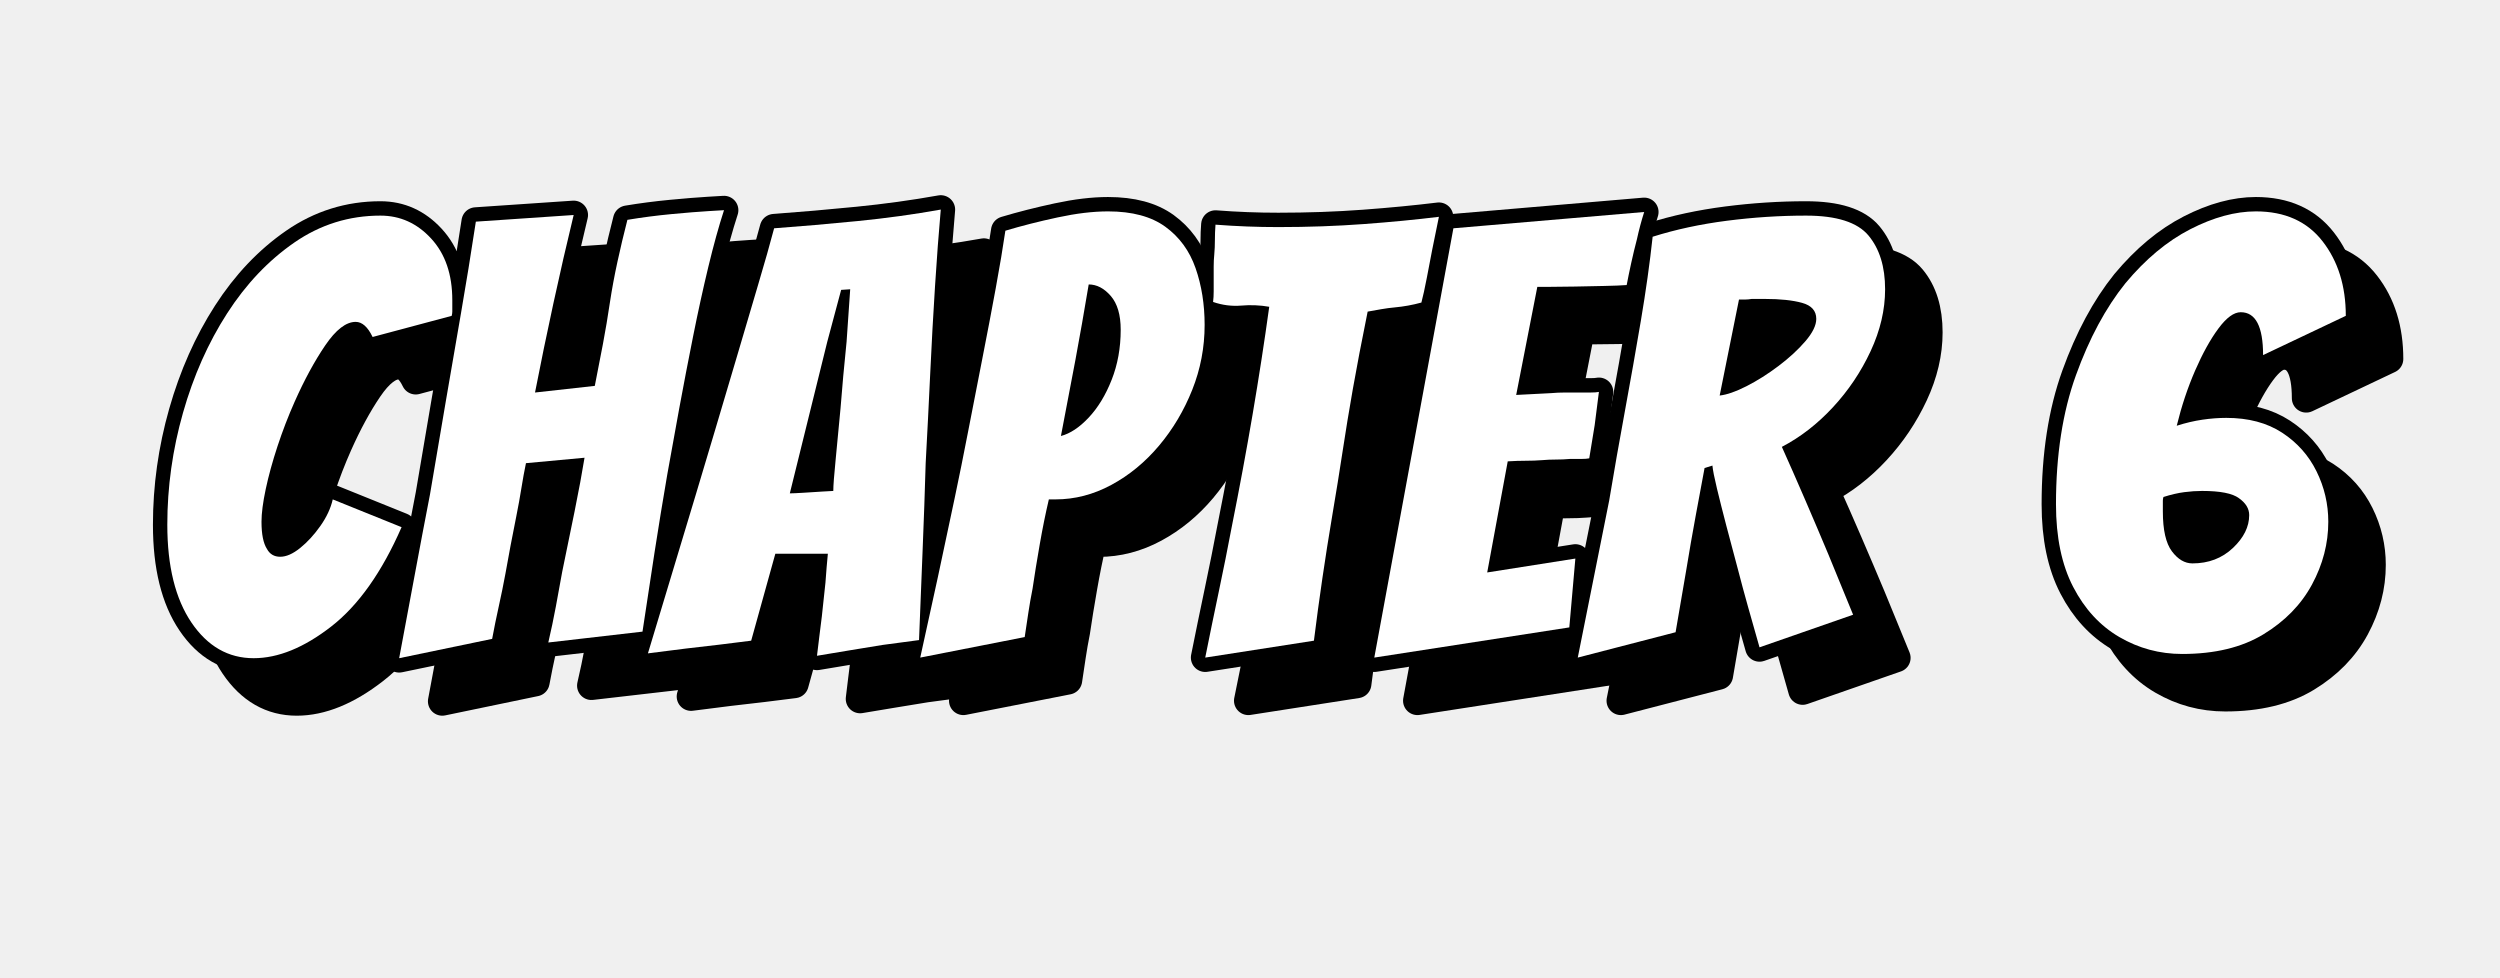
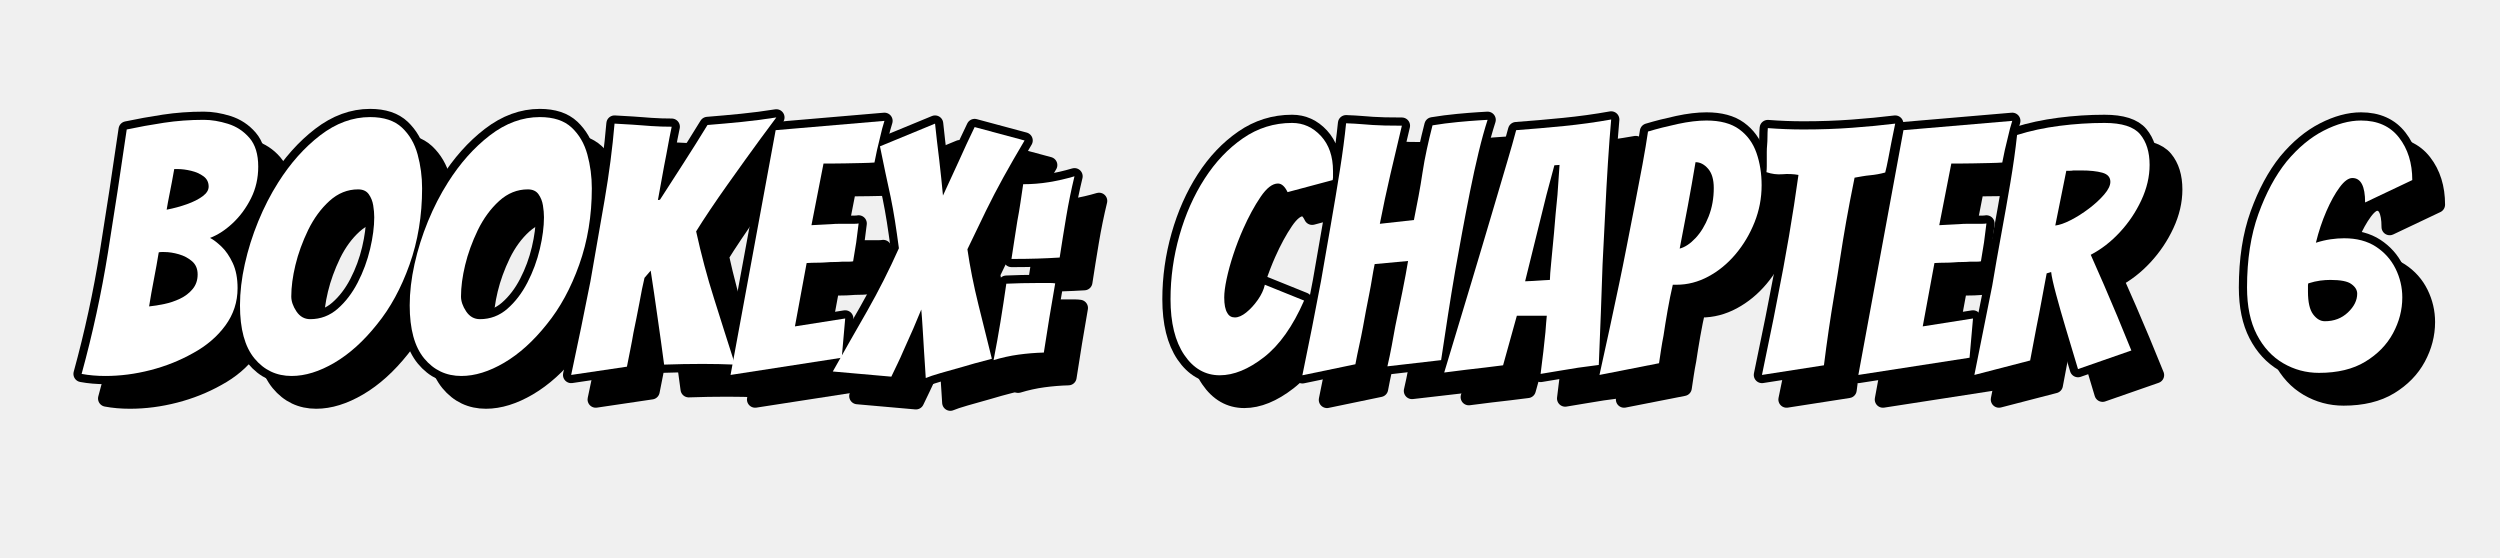
- <svg xmlns="http://www.w3.org/2000/svg" viewBox="0 0 173.9 68.0" width="173.9" height="68.0">
-   <g transform="translate(13.0, 48.7) scale(0.042, -0.042)" fill="#000" stroke="#000" stroke-width="47.6" stroke-linejoin="round">
+ <svg xmlns="http://www.w3.org/2000/svg" viewBox="0 0 305.0 68.0" width="305.0" height="68.0">
+   <g transform="translate(13, 48.7) scale(0.042, -0.042)" fill="#000" stroke="#000" stroke-width="47.6" stroke-linejoin="round">
    <g transform="translate(0, 0)">
+       <path d="M68 -4Q31 -4 -1 2Q47 177 75.5 354.5Q104 532 130 712Q182 723 238.0 731.5Q294 740 354 740Q387 740 424.0 728.5Q461 717 486.5 687.5Q512 658 512 604Q512 554 491.0 512.0Q470 470 438.0 440.0Q406 410 372 397Q386 390 405.0 372.0Q424 354 438.0 324.0Q452 294 452 251Q452 191 416.5 142.5Q381 94 322 62Q265 30 199.0 13.0Q133 -4 68 -4ZM246 479Q277 485 305.0 495.0Q333 505 350.5 518.0Q368 531 368 546Q368 565 353.0 576.0Q338 587 317.0 592.0Q296 597 278 597H268Q261 557 255.0 527.5Q249 498 246 479ZM195 198Q215 200 239.0 205.0Q263 210 285.0 220.5Q307 231 321.5 248.5Q336 266 336 291Q336 315 320.0 329.0Q304 343 281.5 349.5Q259 356 239 356H231Q226 356 223 355Q217 318 209.0 277.0Q201 236 195 198Z" />
+     </g>
+     <g transform="translate(428, 0)">
+       <path d="M181 -4Q115 -4 73.0 47.0Q31 98 31 201Q31 258 45.0 321.0Q59 384 84.0 445.0Q109 506 142 558Q195 642 264.0 695.0Q333 748 409 748Q469 748 501.5 717.5Q534 687 547.0 639.5Q560 592 560 541Q560 422 523.5 319.5Q487 217 429 146Q371 73 305.5 34.5Q240 -4 181 -4ZM235 161Q280 161 314.5 191.0Q349 221 373.0 267.5Q397 314 409.0 365.0Q421 416 421 457Q421 473 418.0 491.5Q415 510 405.0 524.0Q395 538 374 538Q328 538 291.0 504.5Q254 471 229 420Q204 368 192.0 318.0Q180 268 180 227Q180 206 195.0 183.5Q210 161 235 161Z" />
+     </g>
+     <g transform="translate(921, 0)">
+       <path d="M181 -4Q115 -4 73.0 47.0Q31 98 31 201Q31 258 45.0 321.0Q59 384 84.0 445.0Q109 506 142 558Q195 642 264.0 695.0Q333 748 409 748Q469 748 501.5 717.5Q534 687 547.0 639.5Q560 592 560 541Q560 422 523.5 319.5Q487 217 429 146Q371 73 305.5 34.5Q240 -4 181 -4ZM235 161Q280 161 314.5 191.0Q349 221 373.0 267.5Q397 314 409.0 365.0Q421 416 421 457Q421 473 418.0 491.5Q415 510 405.0 524.0Q395 538 374 538Q328 538 291.0 504.5Q254 471 229 420Q204 368 192.0 318.0Q180 268 180 227Q180 206 195.0 183.5Q210 161 235 161Z" />
+     </g>
+     <g transform="translate(1414, 0)">
+       <path d="M7 -1Q22 69 36.0 137.0Q50 205 63 271Q84 390 104.0 506.5Q124 623 133 729L185 726Q199 725 212.5 724.0Q226 723 239 722Q254 721 269.0 720.5Q284 720 299 720Q297 712 292.5 688.0Q288 664 283.5 639.5Q279 615 277 606L259 507L265 508Q294 553 332.0 612.0Q370 671 403 725Q453 729 503.0 734.0Q553 739 603 747Q580 716 557.0 685.0Q534 654 512 623Q489 591 462.0 553.0Q435 515 410.5 478.5Q386 442 370 416Q381 366 394.0 317.0Q407 268 422 221Q437 174 452.0 126.0Q467 78 483 29Q460 30 436.0 30.5Q412 31 389 31Q360 31 333.0 30.5Q306 30 277 29Q273 61 268.0 95.5Q263 130 258 166Q253 201 248.0 235.5Q243 270 238 302L220 281Q213 252 205 207Q201 185 196.5 163.5Q192 142 188 122Q184 98 179.0 73.5Q174 49 169 23Z" />
+     </g>
+     <g transform="translate(1876, 0)">
+       <path d="M8 -1 139 710 455 737Q448 715 443 692Q438 673 433.5 652.5Q429 632 426 616Q413 615 389.0 614.5Q365 614 340.0 613.5Q315 613 297.0 613.0Q279 613 278 613L243 434L301 437Q312 438 323.5 438.0Q335 438 346 438Q357 438 366.0 438.0Q375 438 380 439Q378 425 376.5 411.5Q375 398 373 384L364 329Q359 328 351.0 328.0Q343 328 332 328Q321 327 309.0 327.0Q297 327 286 326Q273 325 259.0 325.0Q245 325 229 324L195 140L341 163L331 49Z" />
+     </g>
+     <g transform="translate(2217, 0)">
+       <path d="M234 -10Q233 10 231.5 29.5Q230 49 229 68Q228 85 227.0 101.5Q226 118 225 134Q224 151 223.0 164.5Q222 178 221 189L198 134Q191 118 183.5 101.5Q176 85 169 69Q161 50 152.0 31.5Q143 13 134 -6L-36 9Q-11 53 14.0 97.5Q39 142 64 185Q89 229 112.0 274.5Q135 320 156 367Q150 412 144.5 447.0Q139 482 132 516Q125 548 117.0 585.5Q109 623 101 663L261 729Q266 681 273 625Q276 597 279.0 570.5Q282 544 284 520L330 620Q341 645 352.5 669.5Q364 694 376 719L521 680Q486 621 459.5 573.0Q433 525 409.0 476.0Q385 427 355 364Q366 288 387.0 203.0Q408 118 426 46Q424 45 402.0 39.5Q380 34 343 23Q307 13 277.5 4.5Q248 -4 234 -10Z" />
+     </g>
+     <g transform="translate(2628, 0)">
+       <path d="M72 336Q76 364 80.5 391.5Q85 419 89 446Q94 472 98.0 499.0Q102 526 106 553Q144 553 181.0 559.0Q218 565 255 576Q241 518 231.0 458.5Q221 399 212 340Q180 338 147.5 337.0Q115 336 84 336ZM20 42Q31 98 40.0 153.0Q49 208 57 264Q79 265 101.5 265.5Q124 266 146 266H173Q180 266 186.0 266.0Q192 266 199 265Q195 240 190.5 215.0Q186 190 182 165Q178 140 174.0 114.5Q170 89 166 64Q129 63 92.5 58.0Q56 53 20 42Z" />
+     </g>
+     <g transform="translate(3123.0, 0)">
      <path d="M182 -2Q119 -2 79.0 57.0Q39 116 39 219Q39 313 65.0 404.5Q91 496 138 569Q185 642 249.5 686.5Q314 731 392 731Q441 731 476.0 693.0Q511 655 511 591V579Q511 575 511.0 572.0Q511 569 510 565L379 530Q367 555 351 555Q327 555 300.5 516.0Q274 477 250 423Q234 387 221.5 349.0Q209 311 202.0 278.0Q195 245 195 224Q195 193 204 179Q211 166 226 166Q241 166 259.0 180.5Q277 195 292.5 217.0Q308 239 313 261L427 215Q378 103 310.5 50.5Q243 -2 182 -2Z" />
    </g>
-     <g transform="translate(414, 0)">
-       <path d="M9 -2Q22 67 34.5 134.5Q47 202 60 269Q74 352 86.5 425.0Q99 498 111.5 570.0Q124 642 136 721L298 732Q281 662 264.5 586.0Q248 510 234 438L333 449Q340 484 346.5 518.5Q353 553 358 587Q363 620 370.5 654.5Q378 689 387 724Q423 730 460.0 733.5Q497 737 522.0 738.5Q547 740 547 740Q534 700 521.0 646.0Q508 592 496.0 532.0Q484 472 473.0 412.5Q462 353 453 302Q442 238 432.0 173.5Q422 109 412 42L256 24Q263 54 268.5 83.5Q274 113 279 141Q289 189 299.5 241.0Q310 293 316 330L219 321Q215 302 211.5 280.0Q208 258 203 233Q198 208 193.5 184.5Q189 161 185 138Q180 111 174.0 84.0Q168 57 163 30Z" />
+     <g transform="translate(3537.0, 0)">
+       <path d="M8 -2Q37 138 62 271Q76 352 90.5 435.0Q105 518 117.0 594.0Q129 670 135 730Q162 729 179.5 727.5Q197 726 212.5 725.0Q228 724 247.5 723.5Q267 723 297 723Q280 652 263.5 581.0Q247 510 233 438L332 449Q339 484 345.5 518.5Q352 553 357 587Q362 620 369.5 654.5Q377 689 386 724Q422 730 459.0 733.5Q496 737 521.0 738.5Q546 740 546 740Q533 700 520.0 646.0Q507 592 495.0 532.0Q483 472 472.0 412.5Q461 353 452 302Q441 238 431.0 173.5Q421 109 411 42L255 24Q262 54 267.5 83.5Q273 113 278 141Q288 189 298.5 241.0Q309 293 315 330L218 321Q214 302 210.5 280.0Q207 258 202 233Q197 208 192.5 184.5Q188 161 184 138Q179 111 173.0 84.0Q167 57 162 30Z" />
    </g>
-     <g transform="translate(856, 0)">
+     <g transform="translate(3978.0, 0)">
      <path d="M259 2Q261 19 263.0 35.0Q265 51 267 67L273 123Q274 137 275.0 149.0Q276 161 277 171H190L150 27Q128 24 98.0 20.5Q68 17 42 14Q26 12 10.5 10.0Q-5 8 -21 6L58 268Q72 315 90.0 375.0Q108 435 126.5 498.0Q145 561 161.5 616.5Q178 672 188 710Q256 715 326.5 722.0Q397 729 464 741Q459 685 454.5 614.5Q450 544 446.5 469.0Q443 394 439 321Q437 252 434.0 178.5Q431 105 428 28Q413 26 398.0 24.0Q383 22 368 20Q343 16 313.0 11.0Q283 6 259 2ZM214 271Q220 271 236.5 272.0Q253 273 268.0 274.0Q283 275 286 275Q286 288 290.0 328.0Q294 368 298 412Q300 438 302.5 465.5Q305 493 308 522L314 609L299 608L276 522Z" />
    </g>
-     <g transform="translate(1289, 0)">
+     <g transform="translate(4411.0, 0)">
      <path d="M-3 -1Q27 134 54 263Q65 315 76.5 374.5Q88 434 100.0 495.0Q112 556 122.0 610.5Q132 665 138 706Q178 718 224.5 728.0Q271 738 308 738Q368 738 403.0 712.5Q438 687 453.0 644.0Q468 601 468 550Q468 494 447.5 442.5Q427 391 392.5 350.0Q358 309 313.5 285.0Q269 261 221 261H210Q202 227 195.0 187.0Q188 147 183 113Q179 93 176.0 73.0Q173 53 170 33ZM230 366Q253 372 276.0 396.5Q299 421 314.0 459.0Q329 497 329 542Q329 579 312.5 598.0Q296 617 276 617Q265 551 254.0 492.0Q243 433 230 366Z" />
    </g>
-     <g transform="translate(1668, 0)">
+     <g transform="translate(4790.0, 0)">
      <path d="M90 -1Q101 54 112.5 108.5Q124 163 134 216Q172 406 196 580Q185 582 173.0 582.5Q161 583 150 582Q126 580 103 588Q104 596 104.0 605.5Q104 615 104 625Q104 636 104.0 646.5Q104 657 105 667Q106 678 106.0 690.5Q106 703 107 716Q133 714 159.0 713.0Q185 712 211 712Q285 712 352.5 717.0Q420 722 477 729L466 675L457 628Q452 602 448 587Q437 584 426.0 582.0Q415 580 404 579Q393 578 381.5 576.0Q370 574 359 572Q344 498 334.5 444.0Q325 390 317.5 340.5Q310 291 300 232Q283 131 270 27Z" />
    </g>
-     <g transform="translate(2030, 0)">
+     <g transform="translate(5152.0, 0)">
      <path d="M8 -1 139 710 455 737Q448 715 443 692Q438 673 433.5 652.5Q429 632 426 616Q413 615 389.0 614.5Q365 614 340.0 613.5Q315 613 297.0 613.0Q279 613 278 613L243 434L301 437Q312 438 323.5 438.0Q335 438 346 438Q357 438 366.0 438.0Q375 438 380 439Q378 425 376.5 411.5Q375 398 373 384L364 329Q359 328 351.0 328.0Q343 328 332 328Q321 327 309.0 327.0Q297 327 286 326Q273 325 259.0 325.0Q245 325 229 324L195 140L341 163L331 49Z" />
    </g>
-     <g transform="translate(2371, 0)">
-       <path d="M4 -1 56 259Q68 331 82.0 407.0Q96 483 108.5 557.0Q121 631 128 696Q185 714 251.0 722.5Q317 731 382 731Q458 731 485.5 698.0Q513 665 513 609Q513 558 489.0 506.5Q465 455 426.5 413.5Q388 372 342 348Q360 308 380.5 260.5Q401 213 419 170Q429 145 439.5 120.0Q450 95 460 70L305 16Q295 51 286.0 83.0Q277 115 269 146Q259 183 250.0 217.5Q241 252 234.5 279.0Q228 306 227 317L214 313Q208 281 199.5 235.0Q191 189 184 146L166 41ZM239 433Q257 435 283.5 448.5Q310 462 336.5 482.0Q363 502 381.0 523.0Q399 544 399 560Q399 580 375.5 586.5Q352 593 314 593H292Q286 592 281.0 592.0Q276 592 271 592Z" />
+     <g transform="translate(5493.0, 0)">
+       <path d="M4 -1 56 259Q68 331 82.0 407.0Q96 483 108.5 557.0Q121 631 128 696Q185 714 251.0 722.5Q317 731 382 731Q458 731 485.5 698.0Q513 665 513 609Q513 558 489.0 506.5Q465 455 426.5 413.5Q388 372 342 348Q360 308 380.5 260.5Q401 213 419 170Q429 145 439.5 120.0Q450 95 460 70L305 16L269 136Q254 186 241.5 232.5Q229 279 227 298L214 294Q211 278 207.5 259.5Q204 241 200 219Q196 197 192.0 176.5Q188 156 184 136L166 41ZM239 433Q257 435 283.5 448.5Q310 462 336.5 482.0Q363 502 381.0 523.0Q399 544 399 560Q399 580 375.5 586.5Q352 593 314 593H292Q286 592 281.0 592.0Q276 592 271 592Z" />
    </g>
-     <g transform="translate(3115, 0)">
+     <g transform="translate(6237.0, 0)">
      <path d="M261 5Q205 5 157.0 33.0Q109 61 80.5 116.0Q52 171 52 253Q52 375 85.0 466.5Q118 558 167 619Q217 679 274.5 708.5Q332 738 383 738Q455 738 493.5 688.5Q532 639 532 565L395 500Q395 571 358 571Q341 571 321.0 544.0Q301 517 282.5 474.5Q264 432 252 383Q274 390 294.5 393.0Q315 396 334 396Q389 396 426.5 371.5Q464 347 483.5 307.5Q503 268 503 224Q503 170 476.0 120.0Q449 70 395.5 37.5Q342 5 261 5ZM278 155Q318 155 345.0 180.5Q372 206 372 235Q372 251 355 263Q339 275 294 275Q280 275 264.5 273.0Q249 271 230 265Q229 262 229.0 259.0Q229 256 229 253V241Q229 195 244 175Q259 155 278 155Z" />
    </g>
  </g>
-   <g transform="translate(10.0, 45.7) scale(0.042, -0.042)" fill="#000" stroke="#000" stroke-width="47.6" stroke-linejoin="round">
+   <g transform="translate(10, 45.7) scale(0.042, -0.042)" fill="#000" stroke="#000" stroke-width="47.6" stroke-linejoin="round">
    <g transform="translate(0, 0)">
+       <path d="M68 -4Q31 -4 -1 2Q47 177 75.5 354.5Q104 532 130 712Q182 723 238.0 731.5Q294 740 354 740Q387 740 424.0 728.5Q461 717 486.5 687.5Q512 658 512 604Q512 554 491.0 512.0Q470 470 438.0 440.0Q406 410 372 397Q386 390 405.0 372.0Q424 354 438.0 324.0Q452 294 452 251Q452 191 416.5 142.5Q381 94 322 62Q265 30 199.0 13.0Q133 -4 68 -4ZM246 479Q277 485 305.0 495.0Q333 505 350.5 518.0Q368 531 368 546Q368 565 353.0 576.0Q338 587 317.0 592.0Q296 597 278 597H268Q261 557 255.0 527.5Q249 498 246 479ZM195 198Q215 200 239.0 205.0Q263 210 285.0 220.5Q307 231 321.5 248.5Q336 266 336 291Q336 315 320.0 329.0Q304 343 281.5 349.5Q259 356 239 356H231Q226 356 223 355Q217 318 209.0 277.0Q201 236 195 198Z" />
+     </g>
+     <g transform="translate(428, 0)">
+       <path d="M181 -4Q115 -4 73.0 47.0Q31 98 31 201Q31 258 45.0 321.0Q59 384 84.0 445.0Q109 506 142 558Q195 642 264.0 695.0Q333 748 409 748Q469 748 501.5 717.5Q534 687 547.0 639.5Q560 592 560 541Q560 422 523.5 319.5Q487 217 429 146Q371 73 305.5 34.5Q240 -4 181 -4ZM235 161Q280 161 314.5 191.0Q349 221 373.0 267.5Q397 314 409.0 365.0Q421 416 421 457Q421 473 418.0 491.5Q415 510 405.0 524.0Q395 538 374 538Q328 538 291.0 504.5Q254 471 229 420Q204 368 192.0 318.0Q180 268 180 227Q180 206 195.0 183.5Q210 161 235 161Z" />
+     </g>
+     <g transform="translate(921, 0)">
+       <path d="M181 -4Q115 -4 73.0 47.0Q31 98 31 201Q31 258 45.0 321.0Q59 384 84.0 445.0Q109 506 142 558Q195 642 264.0 695.0Q333 748 409 748Q469 748 501.5 717.5Q534 687 547.0 639.5Q560 592 560 541Q560 422 523.5 319.5Q487 217 429 146Q371 73 305.5 34.5Q240 -4 181 -4ZM235 161Q280 161 314.5 191.0Q349 221 373.0 267.5Q397 314 409.0 365.0Q421 416 421 457Q421 473 418.0 491.5Q415 510 405.0 524.0Q395 538 374 538Q328 538 291.0 504.5Q254 471 229 420Q204 368 192.0 318.0Q180 268 180 227Q180 206 195.0 183.5Q210 161 235 161Z" />
+     </g>
+     <g transform="translate(1414, 0)">
+       <path d="M7 -1Q22 69 36.0 137.0Q50 205 63 271Q84 390 104.0 506.5Q124 623 133 729L185 726Q199 725 212.5 724.0Q226 723 239 722Q254 721 269.0 720.5Q284 720 299 720Q297 712 292.5 688.0Q288 664 283.5 639.5Q279 615 277 606L259 507L265 508Q294 553 332.0 612.0Q370 671 403 725Q453 729 503.0 734.0Q553 739 603 747Q580 716 557.0 685.0Q534 654 512 623Q489 591 462.0 553.0Q435 515 410.5 478.5Q386 442 370 416Q381 366 394.0 317.0Q407 268 422 221Q437 174 452.0 126.0Q467 78 483 29Q460 30 436.0 30.5Q412 31 389 31Q360 31 333.0 30.5Q306 30 277 29Q273 61 268.0 95.5Q263 130 258 166Q253 201 248.0 235.5Q243 270 238 302L220 281Q213 252 205 207Q201 185 196.5 163.5Q192 142 188 122Q184 98 179.0 73.5Q174 49 169 23Z" />
+     </g>
+     <g transform="translate(1876, 0)">
+       <path d="M8 -1 139 710 455 737Q448 715 443 692Q438 673 433.5 652.5Q429 632 426 616Q413 615 389.0 614.5Q365 614 340.0 613.5Q315 613 297.0 613.0Q279 613 278 613L243 434L301 437Q312 438 323.5 438.0Q335 438 346 438Q357 438 366.0 438.0Q375 438 380 439Q378 425 376.5 411.5Q375 398 373 384L364 329Q359 328 351.0 328.0Q343 328 332 328Q321 327 309.0 327.0Q297 327 286 326Q273 325 259.0 325.0Q245 325 229 324L195 140L341 163L331 49Z" />
+     </g>
+     <g transform="translate(2217, 0)">
+       <path d="M234 -10Q233 10 231.5 29.5Q230 49 229 68Q228 85 227.0 101.5Q226 118 225 134Q224 151 223.0 164.5Q222 178 221 189L198 134Q191 118 183.5 101.5Q176 85 169 69Q161 50 152.0 31.5Q143 13 134 -6L-36 9Q-11 53 14.0 97.5Q39 142 64 185Q89 229 112.0 274.5Q135 320 156 367Q150 412 144.5 447.0Q139 482 132 516Q125 548 117.0 585.5Q109 623 101 663L261 729Q266 681 273 625Q276 597 279.0 570.5Q282 544 284 520L330 620Q341 645 352.5 669.5Q364 694 376 719L521 680Q486 621 459.5 573.0Q433 525 409.0 476.0Q385 427 355 364Q366 288 387.0 203.0Q408 118 426 46Q424 45 402.0 39.5Q380 34 343 23Q307 13 277.5 4.5Q248 -4 234 -10Z" />
+     </g>
+     <g transform="translate(2628, 0)">
+       <path d="M72 336Q76 364 80.5 391.5Q85 419 89 446Q94 472 98.0 499.0Q102 526 106 553Q144 553 181.0 559.0Q218 565 255 576Q241 518 231.0 458.5Q221 399 212 340Q180 338 147.5 337.0Q115 336 84 336ZM20 42Q31 98 40.0 153.0Q49 208 57 264Q79 265 101.5 265.5Q124 266 146 266H173Q180 266 186.0 266.0Q192 266 199 265Q195 240 190.5 215.0Q186 190 182 165Q178 140 174.0 114.5Q170 89 166 64Q129 63 92.5 58.0Q56 53 20 42Z" />
+     </g>
+     <g transform="translate(3123.0, 0)">
      <path d="M182 -2Q119 -2 79.0 57.0Q39 116 39 219Q39 313 65.0 404.5Q91 496 138 569Q185 642 249.5 686.5Q314 731 392 731Q441 731 476.0 693.0Q511 655 511 591V579Q511 575 511.0 572.0Q511 569 510 565L379 530Q367 555 351 555Q327 555 300.5 516.0Q274 477 250 423Q234 387 221.5 349.0Q209 311 202.0 278.0Q195 245 195 224Q195 193 204 179Q211 166 226 166Q241 166 259.0 180.5Q277 195 292.5 217.0Q308 239 313 261L427 215Q378 103 310.5 50.5Q243 -2 182 -2Z" />
    </g>
-     <g transform="translate(414, 0)">
-       <path d="M9 -2Q22 67 34.5 134.5Q47 202 60 269Q74 352 86.5 425.0Q99 498 111.5 570.0Q124 642 136 721L298 732Q281 662 264.5 586.0Q248 510 234 438L333 449Q340 484 346.5 518.5Q353 553 358 587Q363 620 370.5 654.5Q378 689 387 724Q423 730 460.0 733.5Q497 737 522.0 738.5Q547 740 547 740Q534 700 521.0 646.0Q508 592 496.0 532.0Q484 472 473.0 412.5Q462 353 453 302Q442 238 432.0 173.5Q422 109 412 42L256 24Q263 54 268.5 83.5Q274 113 279 141Q289 189 299.5 241.0Q310 293 316 330L219 321Q215 302 211.5 280.0Q208 258 203 233Q198 208 193.5 184.5Q189 161 185 138Q180 111 174.0 84.0Q168 57 163 30Z" />
+     <g transform="translate(3537.0, 0)">
+       <path d="M8 -2Q37 138 62 271Q76 352 90.5 435.0Q105 518 117.0 594.0Q129 670 135 730Q162 729 179.5 727.5Q197 726 212.5 725.0Q228 724 247.5 723.5Q267 723 297 723Q280 652 263.5 581.0Q247 510 233 438L332 449Q339 484 345.5 518.5Q352 553 357 587Q362 620 369.5 654.5Q377 689 386 724Q422 730 459.0 733.5Q496 737 521.0 738.5Q546 740 546 740Q533 700 520.0 646.0Q507 592 495.0 532.0Q483 472 472.0 412.5Q461 353 452 302Q441 238 431.0 173.5Q421 109 411 42L255 24Q262 54 267.5 83.5Q273 113 278 141Q288 189 298.5 241.0Q309 293 315 330L218 321Q214 302 210.5 280.0Q207 258 202 233Q197 208 192.5 184.5Q188 161 184 138Q179 111 173.0 84.0Q167 57 162 30Z" />
    </g>
-     <g transform="translate(856, 0)">
+     <g transform="translate(3978.0, 0)">
      <path d="M259 2Q261 19 263.0 35.0Q265 51 267 67L273 123Q274 137 275.0 149.0Q276 161 277 171H190L150 27Q128 24 98.0 20.5Q68 17 42 14Q26 12 10.5 10.0Q-5 8 -21 6L58 268Q72 315 90.0 375.0Q108 435 126.5 498.0Q145 561 161.5 616.5Q178 672 188 710Q256 715 326.5 722.0Q397 729 464 741Q459 685 454.5 614.5Q450 544 446.5 469.0Q443 394 439 321Q437 252 434.0 178.5Q431 105 428 28Q413 26 398.0 24.0Q383 22 368 20Q343 16 313.0 11.0Q283 6 259 2ZM214 271Q220 271 236.5 272.0Q253 273 268.0 274.0Q283 275 286 275Q286 288 290.0 328.0Q294 368 298 412Q300 438 302.5 465.5Q305 493 308 522L314 609L299 608L276 522Z" />
    </g>
-     <g transform="translate(1289, 0)">
+     <g transform="translate(4411.0, 0)">
      <path d="M-3 -1Q27 134 54 263Q65 315 76.5 374.5Q88 434 100.0 495.0Q112 556 122.0 610.5Q132 665 138 706Q178 718 224.5 728.0Q271 738 308 738Q368 738 403.0 712.5Q438 687 453.0 644.0Q468 601 468 550Q468 494 447.5 442.5Q427 391 392.5 350.0Q358 309 313.5 285.0Q269 261 221 261H210Q202 227 195.0 187.0Q188 147 183 113Q179 93 176.0 73.0Q173 53 170 33ZM230 366Q253 372 276.0 396.5Q299 421 314.0 459.0Q329 497 329 542Q329 579 312.5 598.0Q296 617 276 617Q265 551 254.0 492.0Q243 433 230 366Z" />
    </g>
-     <g transform="translate(1668, 0)">
+     <g transform="translate(4790.0, 0)">
      <path d="M90 -1Q101 54 112.5 108.5Q124 163 134 216Q172 406 196 580Q185 582 173.0 582.5Q161 583 150 582Q126 580 103 588Q104 596 104.0 605.5Q104 615 104 625Q104 636 104.0 646.5Q104 657 105 667Q106 678 106.0 690.5Q106 703 107 716Q133 714 159.0 713.0Q185 712 211 712Q285 712 352.5 717.0Q420 722 477 729L466 675L457 628Q452 602 448 587Q437 584 426.0 582.0Q415 580 404 579Q393 578 381.5 576.0Q370 574 359 572Q344 498 334.5 444.0Q325 390 317.5 340.5Q310 291 300 232Q283 131 270 27Z" />
    </g>
-     <g transform="translate(2030, 0)">
+     <g transform="translate(5152.0, 0)">
      <path d="M8 -1 139 710 455 737Q448 715 443 692Q438 673 433.5 652.5Q429 632 426 616Q413 615 389.0 614.5Q365 614 340.0 613.5Q315 613 297.0 613.0Q279 613 278 613L243 434L301 437Q312 438 323.5 438.0Q335 438 346 438Q357 438 366.0 438.0Q375 438 380 439Q378 425 376.5 411.5Q375 398 373 384L364 329Q359 328 351.0 328.0Q343 328 332 328Q321 327 309.0 327.0Q297 327 286 326Q273 325 259.0 325.0Q245 325 229 324L195 140L341 163L331 49Z" />
    </g>
-     <g transform="translate(2371, 0)">
-       <path d="M4 -1 56 259Q68 331 82.0 407.0Q96 483 108.5 557.0Q121 631 128 696Q185 714 251.0 722.5Q317 731 382 731Q458 731 485.5 698.0Q513 665 513 609Q513 558 489.0 506.5Q465 455 426.5 413.5Q388 372 342 348Q360 308 380.5 260.5Q401 213 419 170Q429 145 439.5 120.0Q450 95 460 70L305 16Q295 51 286.0 83.0Q277 115 269 146Q259 183 250.0 217.5Q241 252 234.5 279.0Q228 306 227 317L214 313Q208 281 199.5 235.0Q191 189 184 146L166 41ZM239 433Q257 435 283.5 448.5Q310 462 336.5 482.0Q363 502 381.0 523.0Q399 544 399 560Q399 580 375.5 586.5Q352 593 314 593H292Q286 592 281.0 592.0Q276 592 271 592Z" />
+     <g transform="translate(5493.0, 0)">
+       <path d="M4 -1 56 259Q68 331 82.0 407.0Q96 483 108.5 557.0Q121 631 128 696Q185 714 251.0 722.5Q317 731 382 731Q458 731 485.5 698.0Q513 665 513 609Q513 558 489.0 506.5Q465 455 426.5 413.5Q388 372 342 348Q360 308 380.5 260.5Q401 213 419 170Q429 145 439.5 120.0Q450 95 460 70L305 16L269 136Q254 186 241.5 232.5Q229 279 227 298L214 294Q211 278 207.5 259.5Q204 241 200 219Q196 197 192.0 176.5Q188 156 184 136L166 41ZM239 433Q257 435 283.5 448.5Q310 462 336.5 482.0Q363 502 381.0 523.0Q399 544 399 560Q399 580 375.5 586.5Q352 593 314 593H292Q286 592 281.0 592.0Q276 592 271 592Z" />
    </g>
-     <g transform="translate(3115, 0)">
+     <g transform="translate(6237.0, 0)">
      <path d="M261 5Q205 5 157.0 33.0Q109 61 80.5 116.0Q52 171 52 253Q52 375 85.0 466.5Q118 558 167 619Q217 679 274.5 708.5Q332 738 383 738Q455 738 493.5 688.5Q532 639 532 565L395 500Q395 571 358 571Q341 571 321.0 544.0Q301 517 282.5 474.5Q264 432 252 383Q274 390 294.5 393.0Q315 396 334 396Q389 396 426.5 371.5Q464 347 483.5 307.5Q503 268 503 224Q503 170 476.0 120.0Q449 70 395.5 37.5Q342 5 261 5ZM278 155Q318 155 345.0 180.5Q372 206 372 235Q372 251 355 263Q339 275 294 275Q280 275 264.5 273.0Q249 271 230 265Q229 262 229.0 259.0Q229 256 229 253V241Q229 195 244 175Q259 155 278 155Z" />
    </g>
  </g>
-   <g transform="translate(10.0, 45.7) scale(0.042, -0.042)" fill="#FFFFFF" stroke="none">
+   <g transform="translate(10, 45.7) scale(0.042, -0.042)" fill="#FFFFFF" stroke="none">
    <g transform="translate(0, 0)">
+       <path d="M68 -4Q31 -4 -1 2Q47 177 75.5 354.5Q104 532 130 712Q182 723 238.0 731.5Q294 740 354 740Q387 740 424.0 728.5Q461 717 486.5 687.5Q512 658 512 604Q512 554 491.0 512.0Q470 470 438.0 440.0Q406 410 372 397Q386 390 405.0 372.0Q424 354 438.0 324.0Q452 294 452 251Q452 191 416.5 142.5Q381 94 322 62Q265 30 199.0 13.0Q133 -4 68 -4ZM246 479Q277 485 305.0 495.0Q333 505 350.5 518.0Q368 531 368 546Q368 565 353.0 576.0Q338 587 317.0 592.0Q296 597 278 597H268Q261 557 255.0 527.5Q249 498 246 479ZM195 198Q215 200 239.0 205.0Q263 210 285.0 220.5Q307 231 321.5 248.5Q336 266 336 291Q336 315 320.0 329.0Q304 343 281.5 349.5Q259 356 239 356H231Q226 356 223 355Q217 318 209.0 277.0Q201 236 195 198Z" />
+     </g>
+     <g transform="translate(428, 0)">
+       <path d="M181 -4Q115 -4 73.0 47.0Q31 98 31 201Q31 258 45.0 321.0Q59 384 84.0 445.0Q109 506 142 558Q195 642 264.0 695.0Q333 748 409 748Q469 748 501.5 717.5Q534 687 547.0 639.5Q560 592 560 541Q560 422 523.5 319.5Q487 217 429 146Q371 73 305.5 34.5Q240 -4 181 -4ZM235 161Q280 161 314.5 191.0Q349 221 373.0 267.5Q397 314 409.0 365.0Q421 416 421 457Q421 473 418.0 491.5Q415 510 405.0 524.0Q395 538 374 538Q328 538 291.0 504.5Q254 471 229 420Q204 368 192.0 318.0Q180 268 180 227Q180 206 195.0 183.5Q210 161 235 161Z" />
+     </g>
+     <g transform="translate(921, 0)">
+       <path d="M181 -4Q115 -4 73.0 47.0Q31 98 31 201Q31 258 45.0 321.0Q59 384 84.0 445.0Q109 506 142 558Q195 642 264.0 695.0Q333 748 409 748Q469 748 501.5 717.5Q534 687 547.0 639.5Q560 592 560 541Q560 422 523.5 319.5Q487 217 429 146Q371 73 305.5 34.5Q240 -4 181 -4ZM235 161Q280 161 314.5 191.0Q349 221 373.0 267.5Q397 314 409.0 365.0Q421 416 421 457Q421 473 418.0 491.5Q415 510 405.0 524.0Q395 538 374 538Q328 538 291.0 504.5Q254 471 229 420Q204 368 192.0 318.0Q180 268 180 227Q180 206 195.0 183.5Q210 161 235 161Z" />
+     </g>
+     <g transform="translate(1414, 0)">
+       <path d="M7 -1Q22 69 36.0 137.0Q50 205 63 271Q84 390 104.0 506.5Q124 623 133 729L185 726Q199 725 212.5 724.0Q226 723 239 722Q254 721 269.0 720.5Q284 720 299 720Q297 712 292.5 688.0Q288 664 283.5 639.5Q279 615 277 606L259 507L265 508Q294 553 332.0 612.0Q370 671 403 725Q453 729 503.0 734.0Q553 739 603 747Q580 716 557.0 685.0Q534 654 512 623Q489 591 462.0 553.0Q435 515 410.5 478.5Q386 442 370 416Q381 366 394.0 317.0Q407 268 422 221Q437 174 452.0 126.0Q467 78 483 29Q460 30 436.0 30.5Q412 31 389 31Q360 31 333.0 30.5Q306 30 277 29Q273 61 268.0 95.5Q263 130 258 166Q253 201 248.0 235.5Q243 270 238 302L220 281Q213 252 205 207Q201 185 196.5 163.5Q192 142 188 122Q184 98 179.0 73.5Q174 49 169 23Z" />
+     </g>
+     <g transform="translate(1876, 0)">
+       <path d="M8 -1 139 710 455 737Q448 715 443 692Q438 673 433.5 652.5Q429 632 426 616Q413 615 389.0 614.5Q365 614 340.0 613.5Q315 613 297.0 613.0Q279 613 278 613L243 434L301 437Q312 438 323.5 438.0Q335 438 346 438Q357 438 366.0 438.0Q375 438 380 439Q378 425 376.5 411.5Q375 398 373 384L364 329Q359 328 351.0 328.0Q343 328 332 328Q321 327 309.0 327.0Q297 327 286 326Q273 325 259.0 325.0Q245 325 229 324L195 140L341 163L331 49Z" />
+     </g>
+     <g transform="translate(2217, 0)">
+       <path d="M234 -10Q233 10 231.5 29.5Q230 49 229 68Q228 85 227.0 101.5Q226 118 225 134Q224 151 223.0 164.5Q222 178 221 189L198 134Q191 118 183.5 101.5Q176 85 169 69Q161 50 152.0 31.5Q143 13 134 -6L-36 9Q-11 53 14.0 97.5Q39 142 64 185Q89 229 112.0 274.5Q135 320 156 367Q150 412 144.5 447.0Q139 482 132 516Q125 548 117.0 585.5Q109 623 101 663L261 729Q266 681 273 625Q276 597 279.0 570.5Q282 544 284 520L330 620Q341 645 352.5 669.5Q364 694 376 719L521 680Q486 621 459.5 573.0Q433 525 409.0 476.0Q385 427 355 364Q366 288 387.0 203.0Q408 118 426 46Q424 45 402.0 39.5Q380 34 343 23Q307 13 277.5 4.5Q248 -4 234 -10Z" />
+     </g>
+     <g transform="translate(2628, 0)">
+       <path d="M72 336Q76 364 80.5 391.5Q85 419 89 446Q94 472 98.0 499.0Q102 526 106 553Q144 553 181.0 559.0Q218 565 255 576Q241 518 231.0 458.5Q221 399 212 340Q180 338 147.5 337.0Q115 336 84 336ZM20 42Q31 98 40.0 153.0Q49 208 57 264Q79 265 101.5 265.5Q124 266 146 266H173Q180 266 186.0 266.0Q192 266 199 265Q195 240 190.5 215.0Q186 190 182 165Q178 140 174.0 114.5Q170 89 166 64Q129 63 92.5 58.0Q56 53 20 42Z" />
+     </g>
+     <g transform="translate(3123.0, 0)">
      <path d="M182 -2Q119 -2 79.0 57.0Q39 116 39 219Q39 313 65.0 404.5Q91 496 138 569Q185 642 249.5 686.5Q314 731 392 731Q441 731 476.0 693.0Q511 655 511 591V579Q511 575 511.0 572.0Q511 569 510 565L379 530Q367 555 351 555Q327 555 300.5 516.0Q274 477 250 423Q234 387 221.5 349.0Q209 311 202.0 278.0Q195 245 195 224Q195 193 204 179Q211 166 226 166Q241 166 259.0 180.5Q277 195 292.5 217.0Q308 239 313 261L427 215Q378 103 310.5 50.5Q243 -2 182 -2Z" />
    </g>
-     <g transform="translate(414, 0)">
-       <path d="M9 -2Q22 67 34.5 134.5Q47 202 60 269Q74 352 86.5 425.0Q99 498 111.5 570.0Q124 642 136 721L298 732Q281 662 264.5 586.0Q248 510 234 438L333 449Q340 484 346.5 518.5Q353 553 358 587Q363 620 370.5 654.5Q378 689 387 724Q423 730 460.0 733.5Q497 737 522.0 738.5Q547 740 547 740Q534 700 521.0 646.0Q508 592 496.0 532.0Q484 472 473.0 412.5Q462 353 453 302Q442 238 432.0 173.5Q422 109 412 42L256 24Q263 54 268.5 83.5Q274 113 279 141Q289 189 299.5 241.0Q310 293 316 330L219 321Q215 302 211.5 280.0Q208 258 203 233Q198 208 193.5 184.5Q189 161 185 138Q180 111 174.0 84.0Q168 57 163 30Z" />
+     <g transform="translate(3537.0, 0)">
+       <path d="M8 -2Q37 138 62 271Q76 352 90.5 435.0Q105 518 117.0 594.0Q129 670 135 730Q162 729 179.5 727.5Q197 726 212.5 725.0Q228 724 247.5 723.5Q267 723 297 723Q280 652 263.5 581.0Q247 510 233 438L332 449Q339 484 345.5 518.5Q352 553 357 587Q362 620 369.5 654.5Q377 689 386 724Q422 730 459.0 733.5Q496 737 521.0 738.5Q546 740 546 740Q533 700 520.0 646.0Q507 592 495.0 532.0Q483 472 472.0 412.5Q461 353 452 302Q441 238 431.0 173.5Q421 109 411 42L255 24Q262 54 267.5 83.5Q273 113 278 141Q288 189 298.5 241.0Q309 293 315 330L218 321Q214 302 210.5 280.0Q207 258 202 233Q197 208 192.5 184.5Q188 161 184 138Q179 111 173.0 84.0Q167 57 162 30Z" />
    </g>
-     <g transform="translate(856, 0)">
+     <g transform="translate(3978.0, 0)">
      <path d="M259 2Q261 19 263.0 35.0Q265 51 267 67L273 123Q274 137 275.0 149.0Q276 161 277 171H190L150 27Q128 24 98.0 20.5Q68 17 42 14Q26 12 10.5 10.0Q-5 8 -21 6L58 268Q72 315 90.0 375.0Q108 435 126.5 498.0Q145 561 161.5 616.5Q178 672 188 710Q256 715 326.5 722.0Q397 729 464 741Q459 685 454.5 614.5Q450 544 446.5 469.0Q443 394 439 321Q437 252 434.0 178.5Q431 105 428 28Q413 26 398.0 24.0Q383 22 368 20Q343 16 313.0 11.0Q283 6 259 2ZM214 271Q220 271 236.5 272.0Q253 273 268.0 274.0Q283 275 286 275Q286 288 290.0 328.0Q294 368 298 412Q300 438 302.5 465.5Q305 493 308 522L314 609L299 608L276 522Z" />
    </g>
-     <g transform="translate(1289, 0)">
+     <g transform="translate(4411.0, 0)">
      <path d="M-3 -1Q27 134 54 263Q65 315 76.5 374.5Q88 434 100.0 495.0Q112 556 122.0 610.5Q132 665 138 706Q178 718 224.5 728.0Q271 738 308 738Q368 738 403.0 712.5Q438 687 453.0 644.0Q468 601 468 550Q468 494 447.5 442.5Q427 391 392.5 350.0Q358 309 313.5 285.0Q269 261 221 261H210Q202 227 195.0 187.0Q188 147 183 113Q179 93 176.0 73.0Q173 53 170 33ZM230 366Q253 372 276.0 396.5Q299 421 314.0 459.0Q329 497 329 542Q329 579 312.5 598.0Q296 617 276 617Q265 551 254.0 492.0Q243 433 230 366Z" />
    </g>
-     <g transform="translate(1668, 0)">
+     <g transform="translate(4790.0, 0)">
      <path d="M90 -1Q101 54 112.5 108.5Q124 163 134 216Q172 406 196 580Q185 582 173.0 582.5Q161 583 150 582Q126 580 103 588Q104 596 104.0 605.5Q104 615 104 625Q104 636 104.0 646.5Q104 657 105 667Q106 678 106.0 690.5Q106 703 107 716Q133 714 159.0 713.0Q185 712 211 712Q285 712 352.5 717.0Q420 722 477 729L466 675L457 628Q452 602 448 587Q437 584 426.0 582.0Q415 580 404 579Q393 578 381.5 576.0Q370 574 359 572Q344 498 334.5 444.0Q325 390 317.5 340.5Q310 291 300 232Q283 131 270 27Z" />
    </g>
-     <g transform="translate(2030, 0)">
+     <g transform="translate(5152.0, 0)">
      <path d="M8 -1 139 710 455 737Q448 715 443 692Q438 673 433.5 652.5Q429 632 426 616Q413 615 389.0 614.5Q365 614 340.0 613.5Q315 613 297.0 613.0Q279 613 278 613L243 434L301 437Q312 438 323.5 438.0Q335 438 346 438Q357 438 366.0 438.0Q375 438 380 439Q378 425 376.5 411.5Q375 398 373 384L364 329Q359 328 351.0 328.0Q343 328 332 328Q321 327 309.0 327.0Q297 327 286 326Q273 325 259.0 325.0Q245 325 229 324L195 140L341 163L331 49Z" />
    </g>
-     <g transform="translate(2371, 0)">
-       <path d="M4 -1 56 259Q68 331 82.0 407.0Q96 483 108.5 557.0Q121 631 128 696Q185 714 251.0 722.5Q317 731 382 731Q458 731 485.5 698.0Q513 665 513 609Q513 558 489.0 506.5Q465 455 426.5 413.5Q388 372 342 348Q360 308 380.5 260.5Q401 213 419 170Q429 145 439.5 120.0Q450 95 460 70L305 16Q295 51 286.0 83.0Q277 115 269 146Q259 183 250.0 217.5Q241 252 234.5 279.0Q228 306 227 317L214 313Q208 281 199.5 235.0Q191 189 184 146L166 41ZM239 433Q257 435 283.5 448.5Q310 462 336.5 482.0Q363 502 381.0 523.0Q399 544 399 560Q399 580 375.5 586.5Q352 593 314 593H292Q286 592 281.0 592.0Q276 592 271 592Z" />
+     <g transform="translate(5493.0, 0)">
+       <path d="M4 -1 56 259Q68 331 82.0 407.0Q96 483 108.5 557.0Q121 631 128 696Q185 714 251.0 722.5Q317 731 382 731Q458 731 485.5 698.0Q513 665 513 609Q513 558 489.0 506.5Q465 455 426.5 413.5Q388 372 342 348Q360 308 380.5 260.5Q401 213 419 170Q429 145 439.5 120.0Q450 95 460 70L305 16L269 136Q254 186 241.5 232.5Q229 279 227 298L214 294Q211 278 207.5 259.5Q204 241 200 219Q196 197 192.0 176.5Q188 156 184 136L166 41ZM239 433Q257 435 283.5 448.5Q310 462 336.5 482.0Q363 502 381.0 523.0Q399 544 399 560Q399 580 375.5 586.5Q352 593 314 593H292Q286 592 281.0 592.0Q276 592 271 592Z" />
    </g>
-     <g transform="translate(3115, 0)">
+     <g transform="translate(6237.0, 0)">
      <path d="M261 5Q205 5 157.0 33.0Q109 61 80.5 116.0Q52 171 52 253Q52 375 85.0 466.5Q118 558 167 619Q217 679 274.5 708.5Q332 738 383 738Q455 738 493.5 688.5Q532 639 532 565L395 500Q395 571 358 571Q341 571 321.0 544.0Q301 517 282.5 474.5Q264 432 252 383Q274 390 294.5 393.0Q315 396 334 396Q389 396 426.5 371.5Q464 347 483.5 307.5Q503 268 503 224Q503 170 476.0 120.0Q449 70 395.5 37.5Q342 5 261 5ZM278 155Q318 155 345.0 180.5Q372 206 372 235Q372 251 355 263Q339 275 294 275Q280 275 264.5 273.0Q249 271 230 265Q229 262 229.0 259.0Q229 256 229 253V241Q229 195 244 175Q259 155 278 155Z" />
    </g>
  </g>
</svg>
